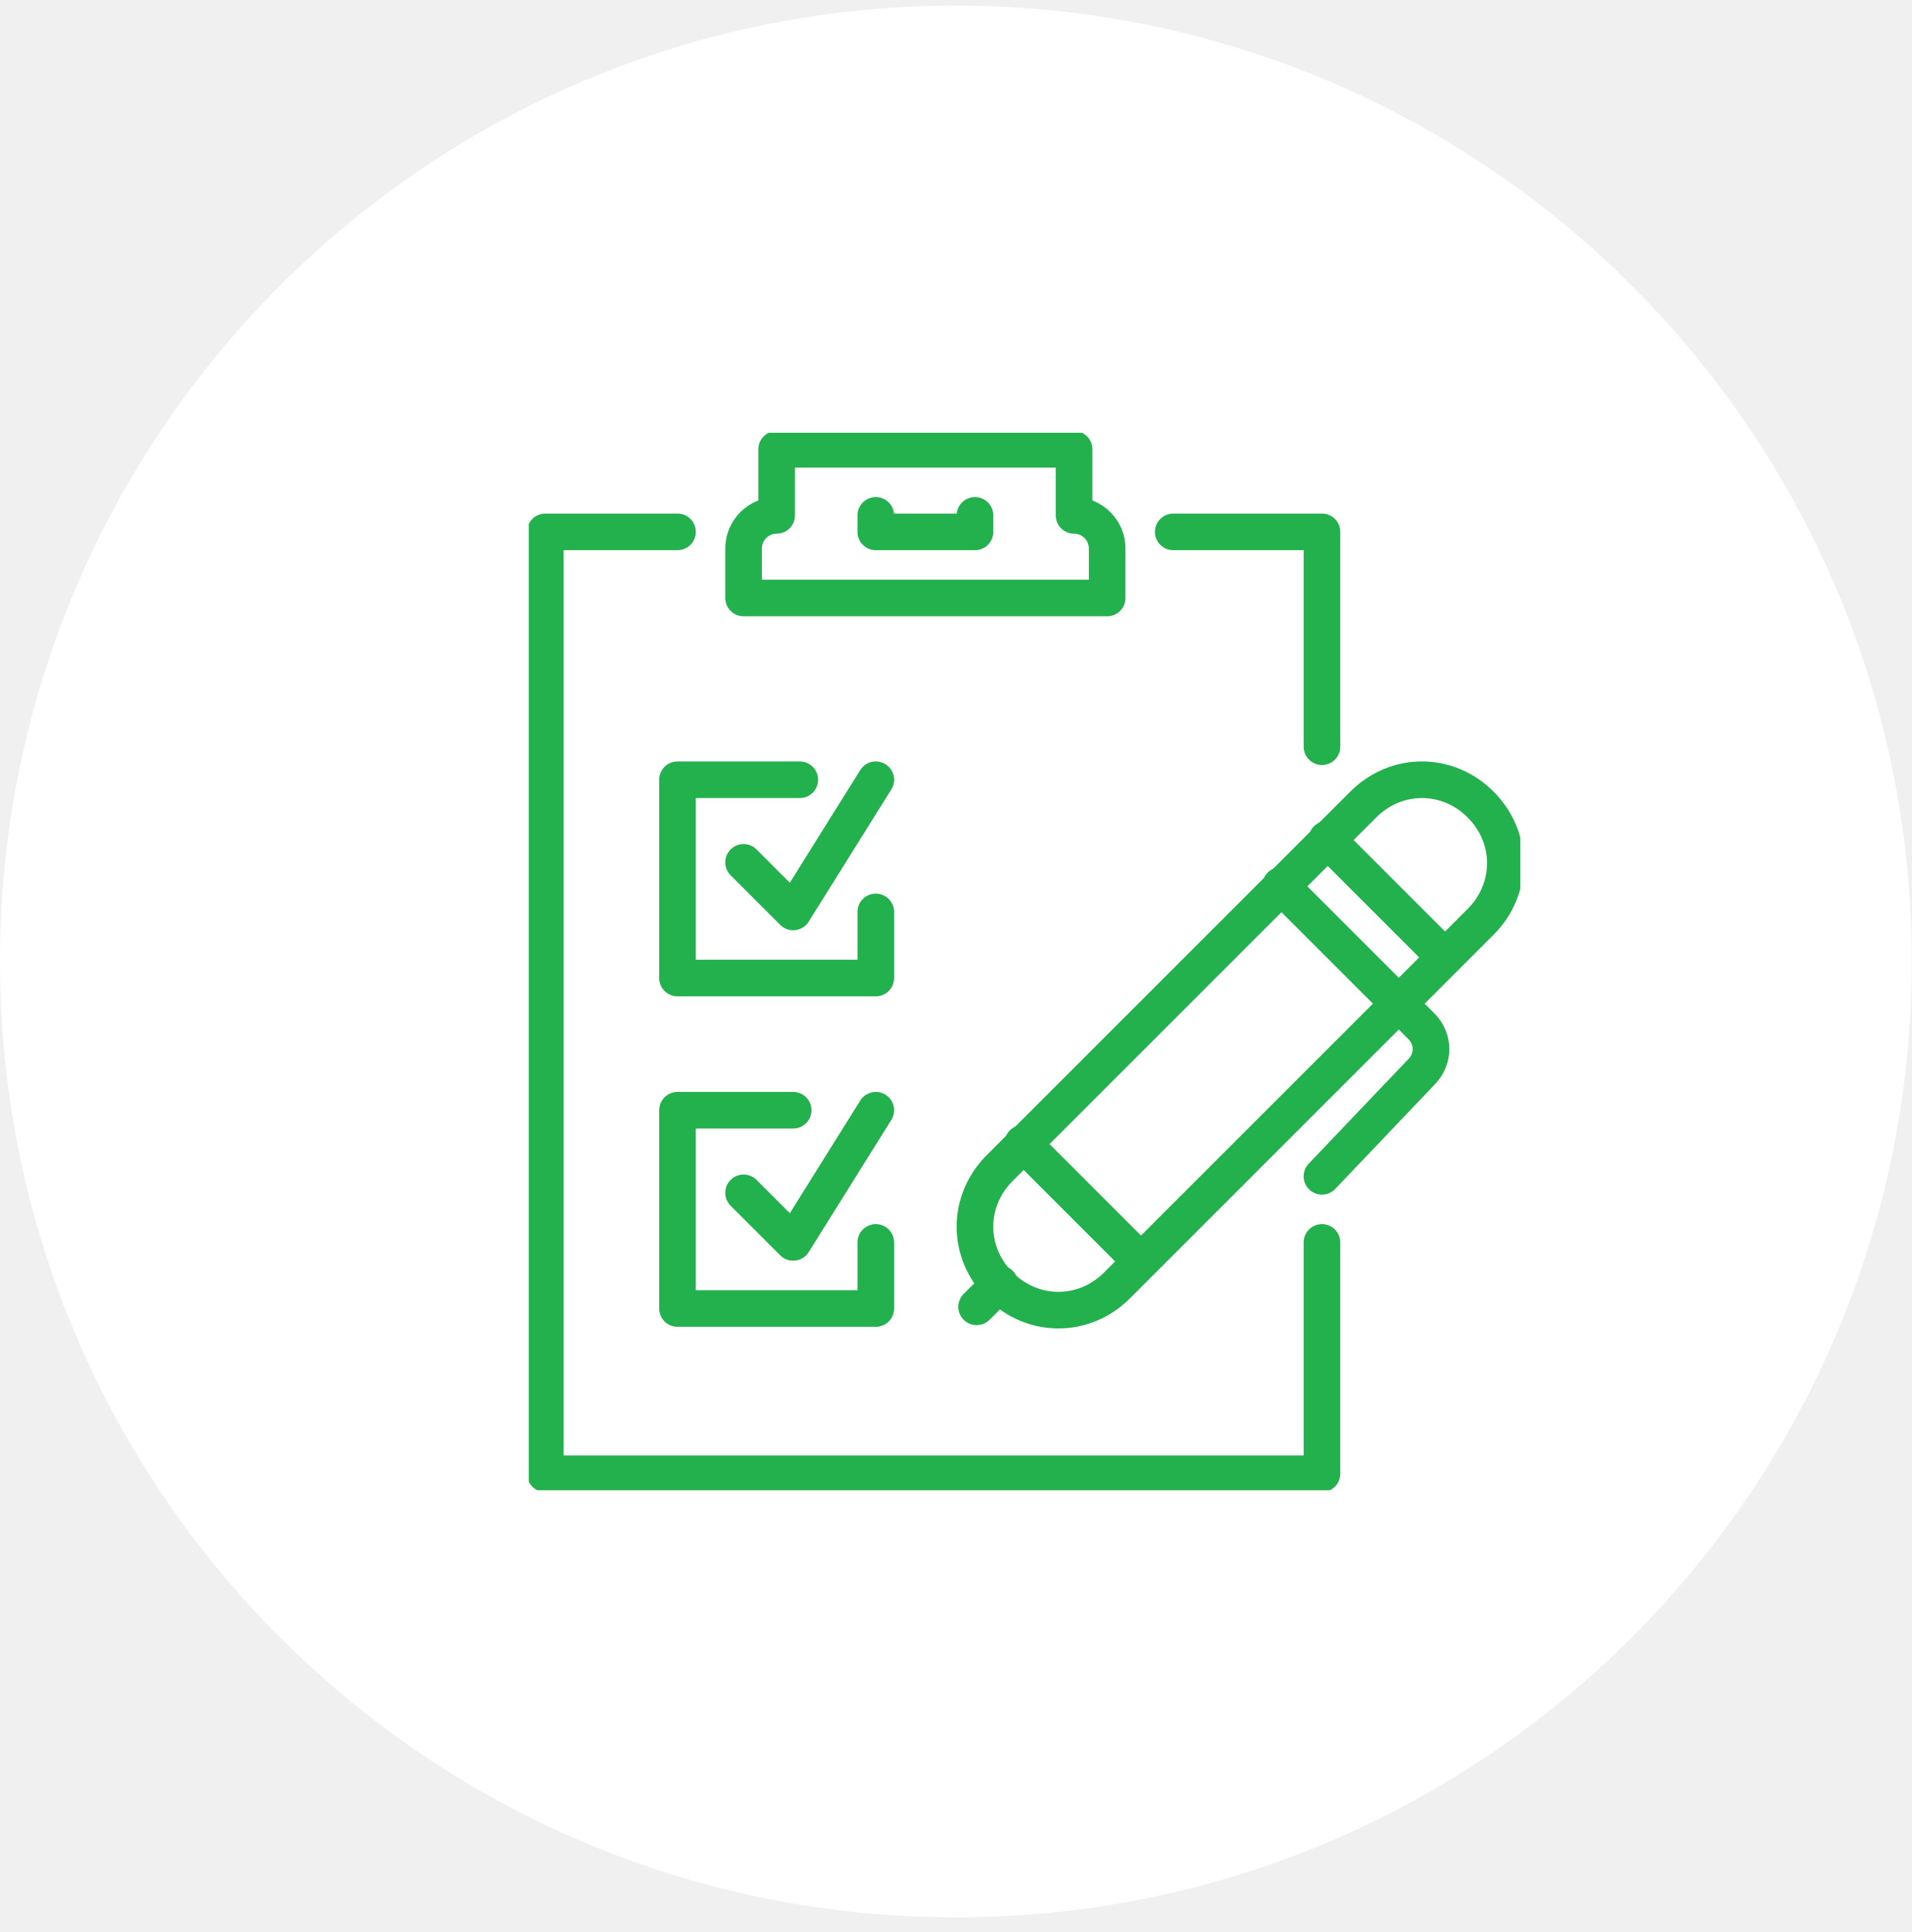
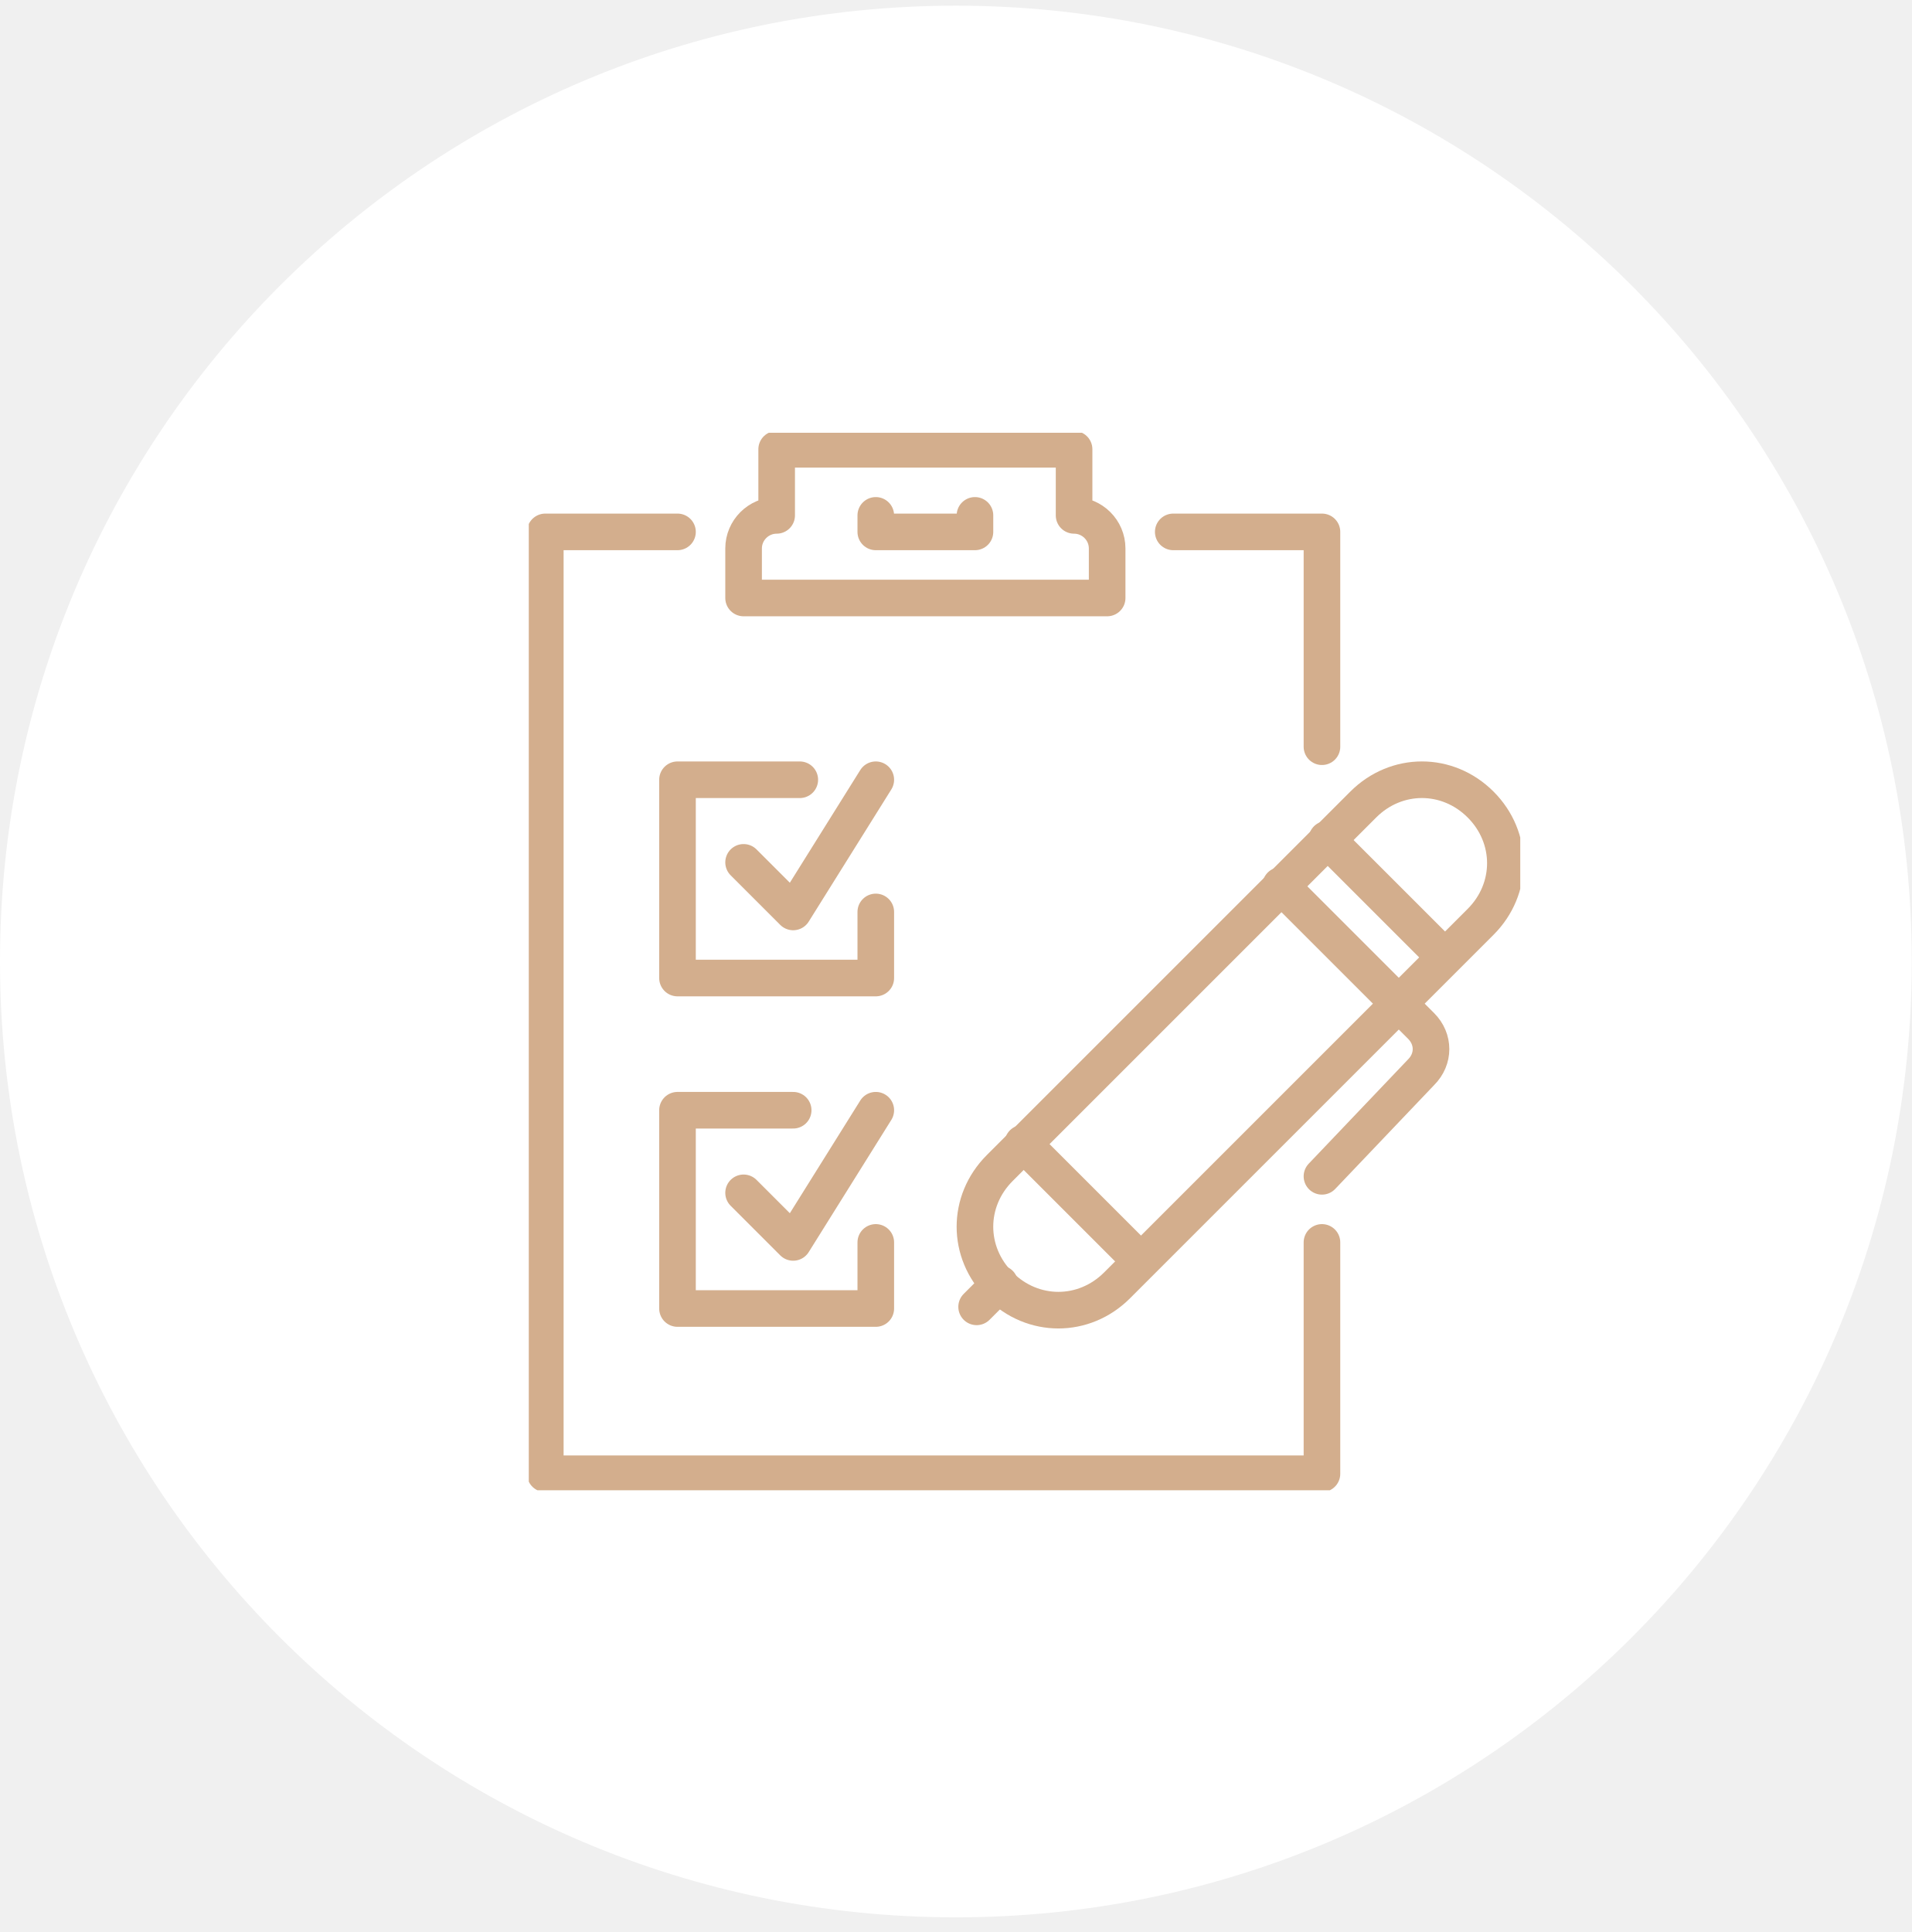
<svg xmlns="http://www.w3.org/2000/svg" width="94" height="95" viewBox="0 0 94 95" fill="none">
  <circle cx="47" cy="47.279" r="47" fill="white" />
  <g clip-path="url(#clip0_2377_1906)">
-     <path d="M65 36.717V26.154H57.688" stroke="#22B14C" stroke-width="1.8" stroke-miterlimit="10" stroke-linecap="round" stroke-linejoin="round" />
-     <path d="M33.312 26.154H26.812V72.467H65V61.092" stroke="#22B14C" stroke-width="1.8" stroke-miterlimit="10" stroke-linecap="round" stroke-linejoin="round" />
-     <path d="M54.438 29.404V26.967C54.438 26.073 53.706 25.342 52.812 25.342V22.092H38.188V25.342C37.294 25.342 36.562 26.073 36.562 26.967V29.404H54.438Z" stroke="#22B14C" stroke-width="1.8" stroke-miterlimit="10" stroke-linecap="round" stroke-linejoin="round" />
-     <path d="M43.062 25.342V26.154H47.938V25.342" stroke="#22B14C" stroke-width="1.8" stroke-miterlimit="10" stroke-linecap="round" stroke-linejoin="round" />
-     <path d="M36.562 42.404L39 44.842L43.062 38.342" stroke="#22B14C" stroke-width="1.8" stroke-miterlimit="10" stroke-linecap="round" stroke-linejoin="round" />
-     <path d="M39.325 38.342H33.312V48.092H43.062V44.842" stroke="#22B14C" stroke-width="1.8" stroke-miterlimit="10" stroke-linecap="round" stroke-linejoin="round" />
-     <path d="M39 54.592H33.312V64.342H43.062V61.092" stroke="#22B14C" stroke-width="1.8" stroke-miterlimit="10" stroke-linecap="round" stroke-linejoin="round" />
-     <path d="M36.562 58.654L39 61.092L43.062 54.592" stroke="#22B14C" stroke-width="1.8" stroke-miterlimit="10" stroke-linecap="round" stroke-linejoin="round" />
-     <path d="M49.156 57.435C47.531 59.06 47.531 61.579 49.156 63.204C50.781 64.829 53.3 64.829 54.925 63.204L72.8 45.329C74.425 43.704 74.425 41.185 72.8 39.56C71.175 37.935 68.656 37.935 67.031 39.56L49.156 57.435Z" stroke="#22B14C" stroke-width="1.8" stroke-miterlimit="10" stroke-linecap="round" stroke-linejoin="round" />
-     <path d="M62.969 43.542L69.875 50.448C70.525 51.098 70.525 52.073 69.875 52.723L65 57.842" stroke="#22B14C" stroke-width="1.8" stroke-miterlimit="10" stroke-linecap="round" stroke-linejoin="round" />
-     <path d="M71.011 47.035L65.242 41.267" stroke="#22B14C" stroke-width="1.8" stroke-miterlimit="10" stroke-linecap="round" stroke-linejoin="round" />
-     <path d="M56.062 61.986L50.293 56.217" stroke="#22B14C" stroke-width="1.8" stroke-miterlimit="10" stroke-linecap="round" stroke-linejoin="round" />
-     <path d="M49.157 63.123L48.02 64.26" stroke="#22B14C" stroke-width="1.8" stroke-miterlimit="10" stroke-linecap="round" stroke-linejoin="round" />
+     <path d="M65 36.717V26.154H57.688" stroke="#d3ae8d" stroke-width="1.8" stroke-miterlimit="10" stroke-linecap="round" stroke-linejoin="round" />
+     <path d="M33.312 26.154H26.812V72.467H65V61.092" stroke="#d3ae8d" stroke-width="1.8" stroke-miterlimit="10" stroke-linecap="round" stroke-linejoin="round" />
+     <path d="M54.438 29.404V26.967C54.438 26.073 53.706 25.342 52.812 25.342V22.092H38.188V25.342C37.294 25.342 36.562 26.073 36.562 26.967V29.404H54.438Z" stroke="#d3ae8d" stroke-width="1.8" stroke-miterlimit="10" stroke-linecap="round" stroke-linejoin="round" />
+     <path d="M43.062 25.342V26.154H47.938V25.342" stroke="#d3ae8d" stroke-width="1.8" stroke-miterlimit="10" stroke-linecap="round" stroke-linejoin="round" />
+     <path d="M36.562 42.404L39 44.842L43.062 38.342" stroke="#d3ae8d" stroke-width="1.8" stroke-miterlimit="10" stroke-linecap="round" stroke-linejoin="round" />
+     <path d="M39.325 38.342H33.312V48.092H43.062V44.842" stroke="#d3ae8d" stroke-width="1.8" stroke-miterlimit="10" stroke-linecap="round" stroke-linejoin="round" />
+     <path d="M39 54.592H33.312V64.342H43.062V61.092" stroke="#d3ae8d" stroke-width="1.8" stroke-miterlimit="10" stroke-linecap="round" stroke-linejoin="round" />
+     <path d="M36.562 58.654L39 61.092L43.062 54.592" stroke="#d3ae8d" stroke-width="1.8" stroke-miterlimit="10" stroke-linecap="round" stroke-linejoin="round" />
+     <path d="M49.156 57.435C47.531 59.06 47.531 61.579 49.156 63.204C50.781 64.829 53.3 64.829 54.925 63.204L72.8 45.329C74.425 43.704 74.425 41.185 72.8 39.56C71.175 37.935 68.656 37.935 67.031 39.56L49.156 57.435Z" stroke="#d3ae8d" stroke-width="1.8" stroke-miterlimit="10" stroke-linecap="round" stroke-linejoin="round" />
+     <path d="M62.969 43.542L69.875 50.448C70.525 51.098 70.525 52.073 69.875 52.723L65 57.842" stroke="#d3ae8d" stroke-width="1.8" stroke-miterlimit="10" stroke-linecap="round" stroke-linejoin="round" />
+     <path d="M71.011 47.035L65.242 41.267" stroke="#d3ae8d" stroke-width="1.8" stroke-miterlimit="10" stroke-linecap="round" stroke-linejoin="round" />
+     <path d="M56.062 61.986L50.293 56.217" stroke="#d3ae8d" stroke-width="1.8" stroke-miterlimit="10" stroke-linecap="round" stroke-linejoin="round" />
+     <path d="M49.157 63.123L48.02 64.26" stroke="#d3ae8d" stroke-width="1.8" stroke-miterlimit="10" stroke-linecap="round" stroke-linejoin="round" />
  </g>
  <defs>
    <clipPath id="clip0_2377_1906">
      <rect width="48.75" height="52" fill="white" transform="translate(26 21.2793)" />
    </clipPath>
  </defs>
</svg>
